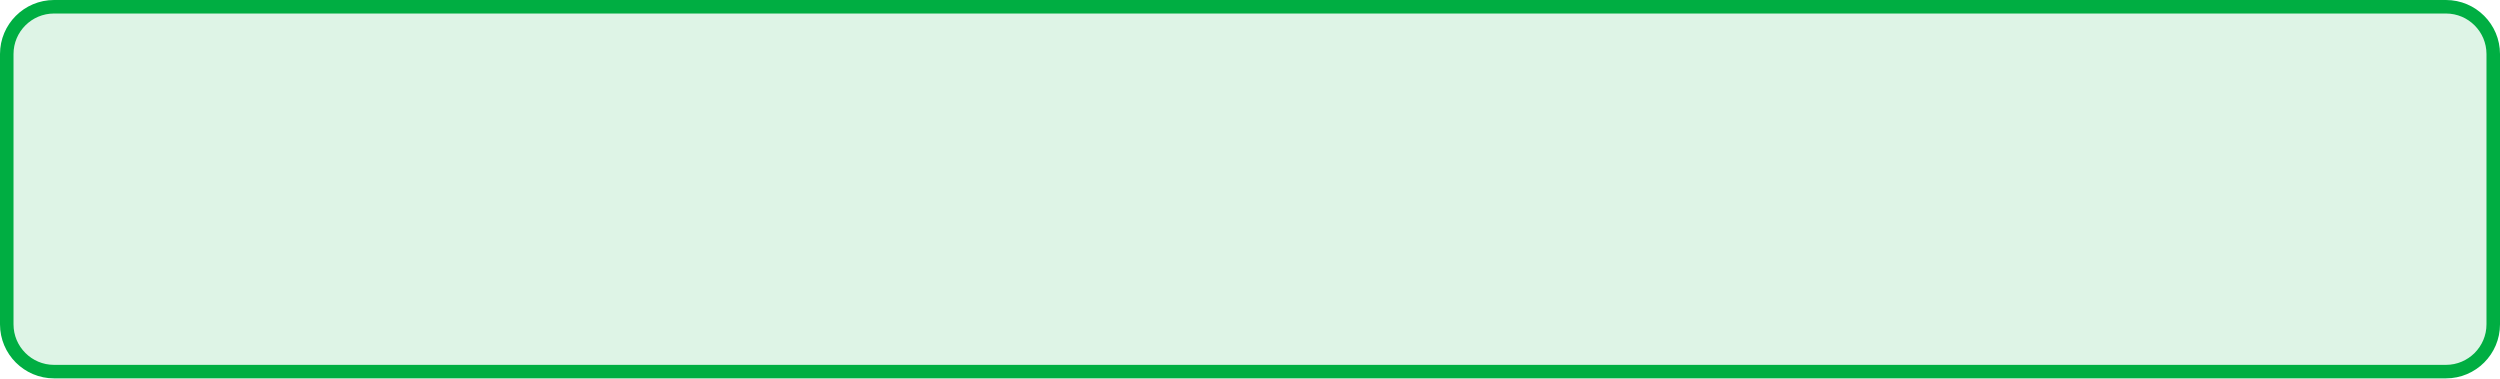
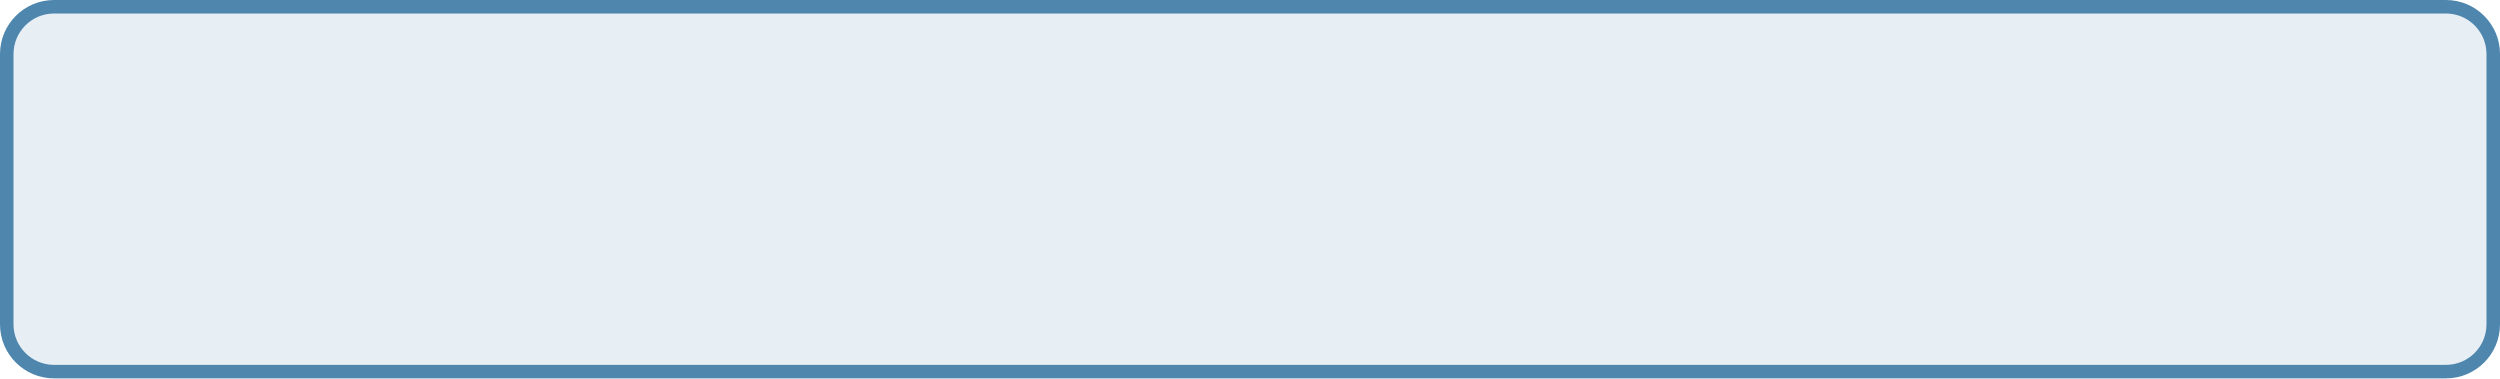
<svg xmlns="http://www.w3.org/2000/svg" width="185" height="28" viewBox="0 0 185 28" fill="none">
-   <rect x="0.5" y="0.5" width="184" height="27" rx="3.5" fill="#00AE42" fill-opacity="0.13" />
-   <rect x="0.5" y="0.5" width="184" height="27" rx="3.5" stroke="#00AE42" />
+   <rect x="0.5" y="0.5" width="184" height="27" rx="3.5" fill="#4E86AE" fill-opacity="0.13" />
+   <rect x="0.5" y="0.5" width="184" height="27" rx="3.5" stroke="#4E86AE" />
</svg>
